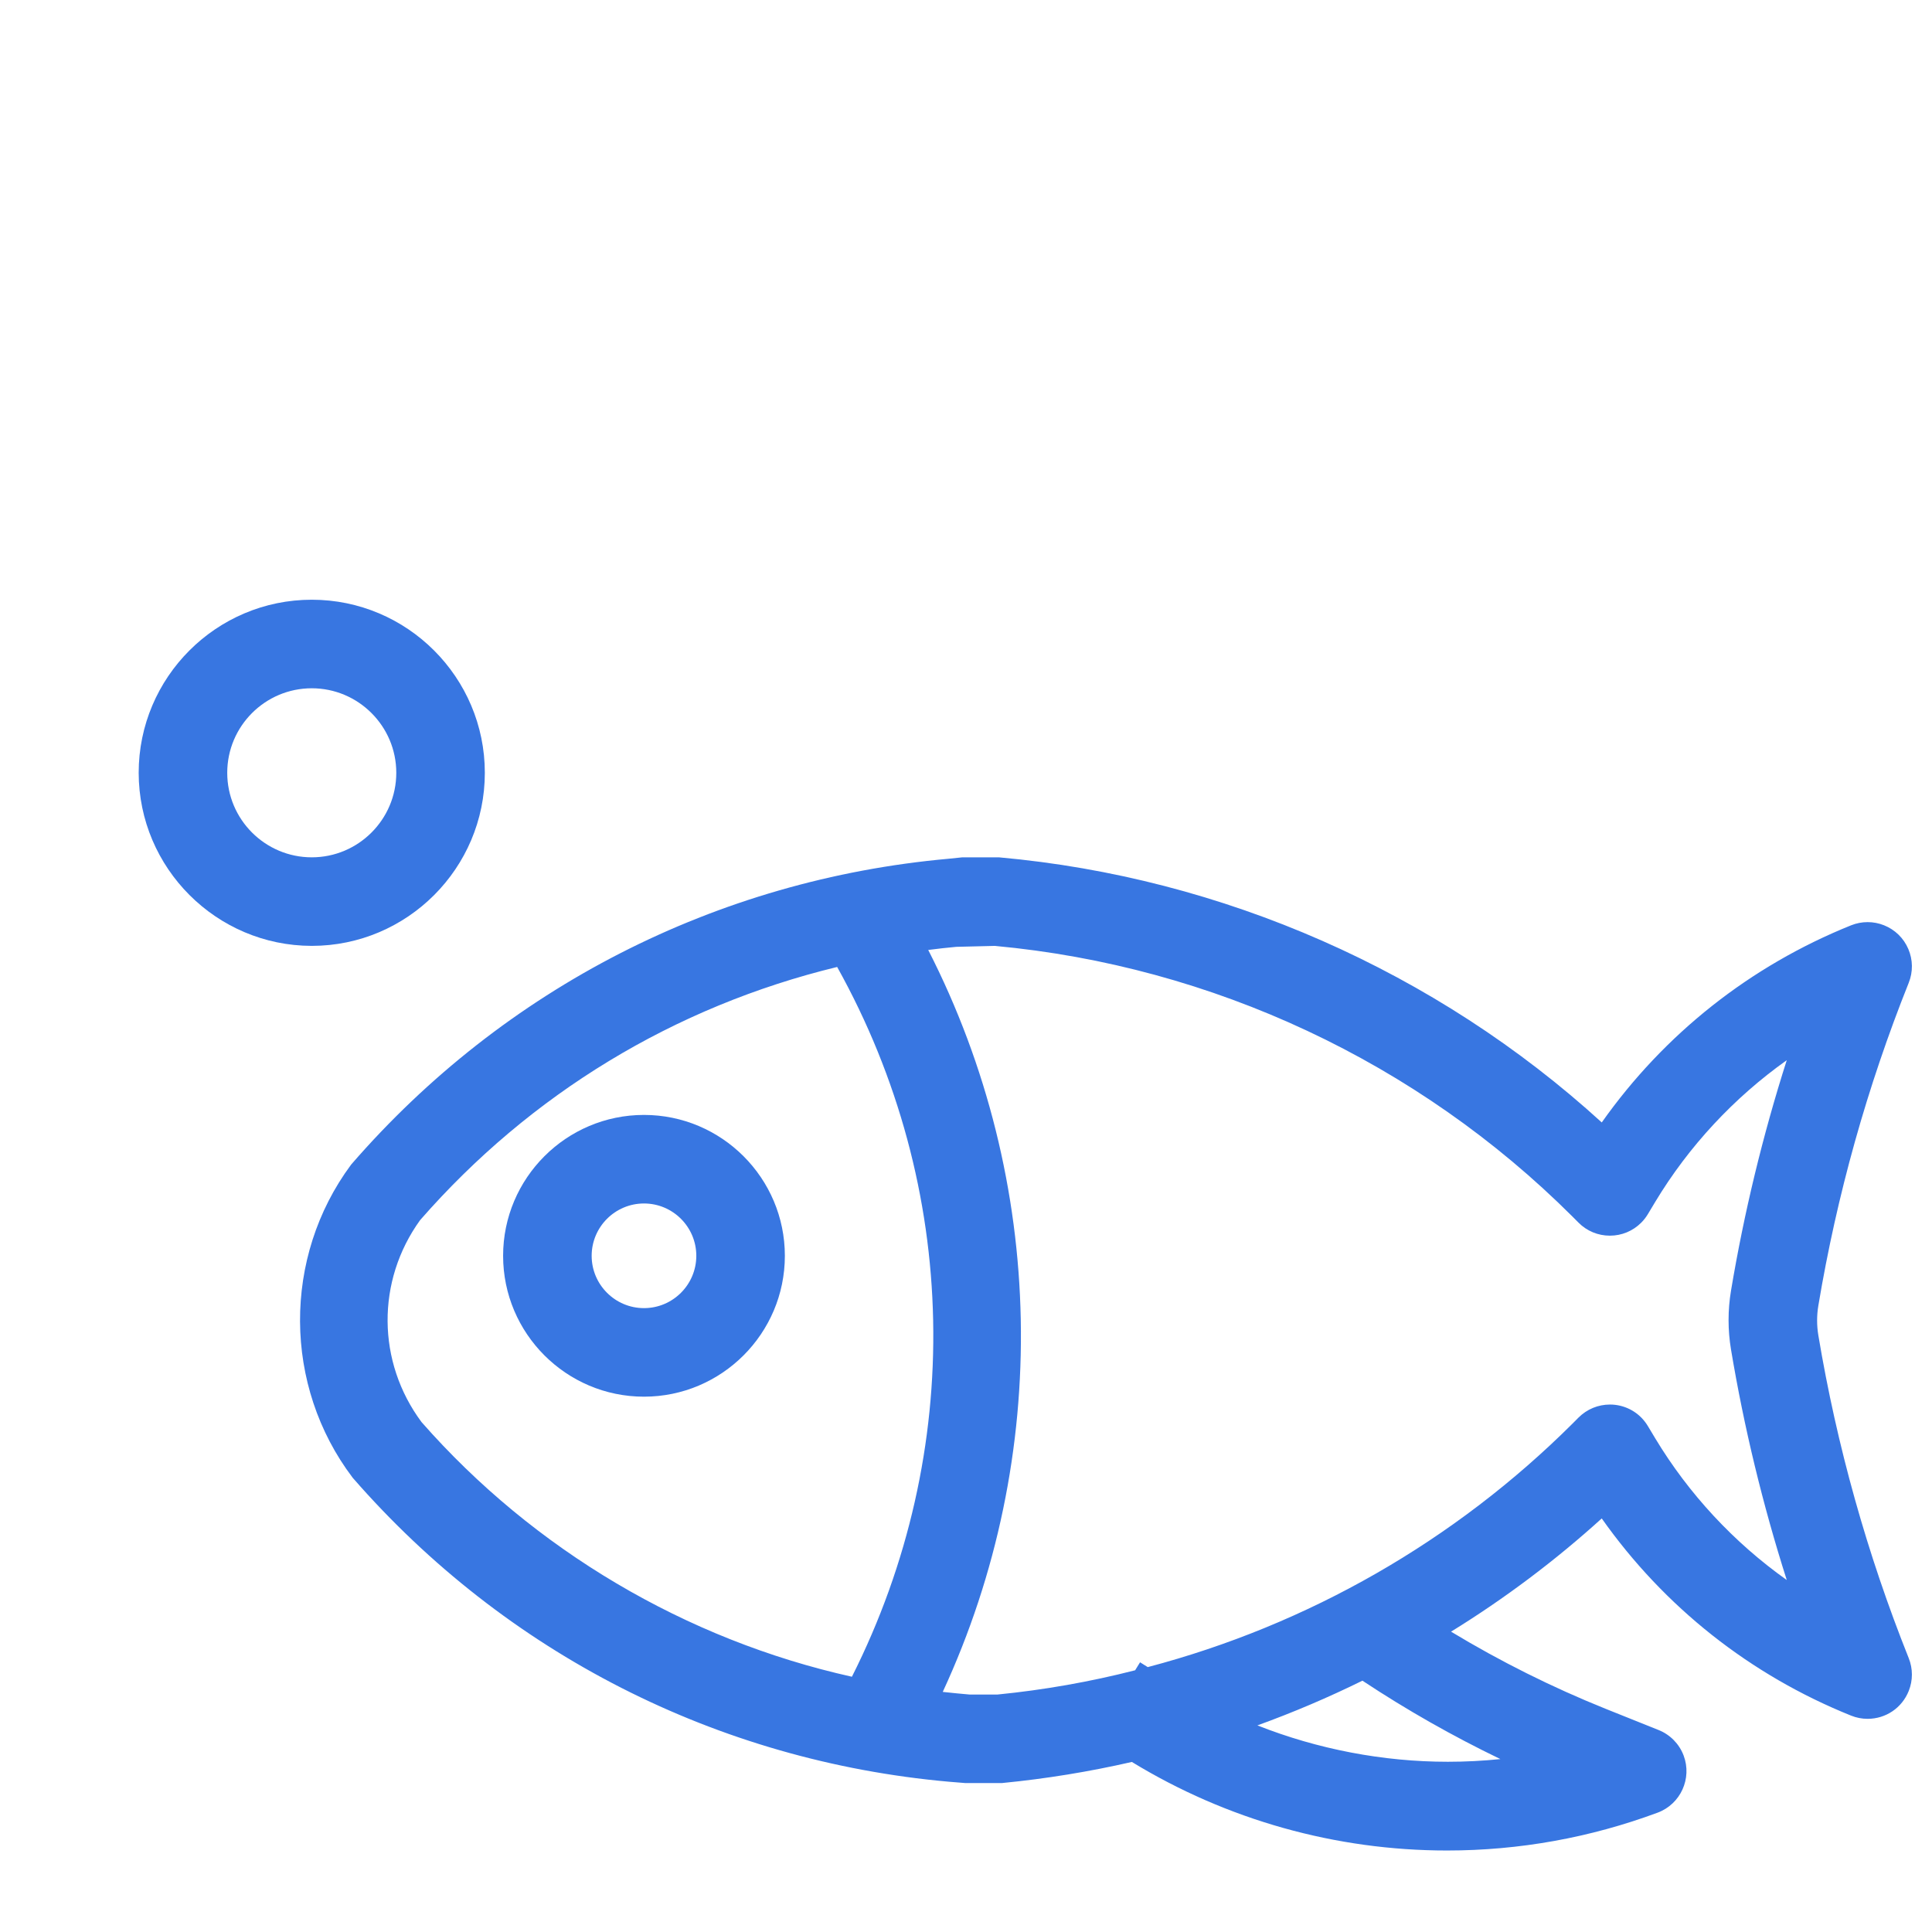
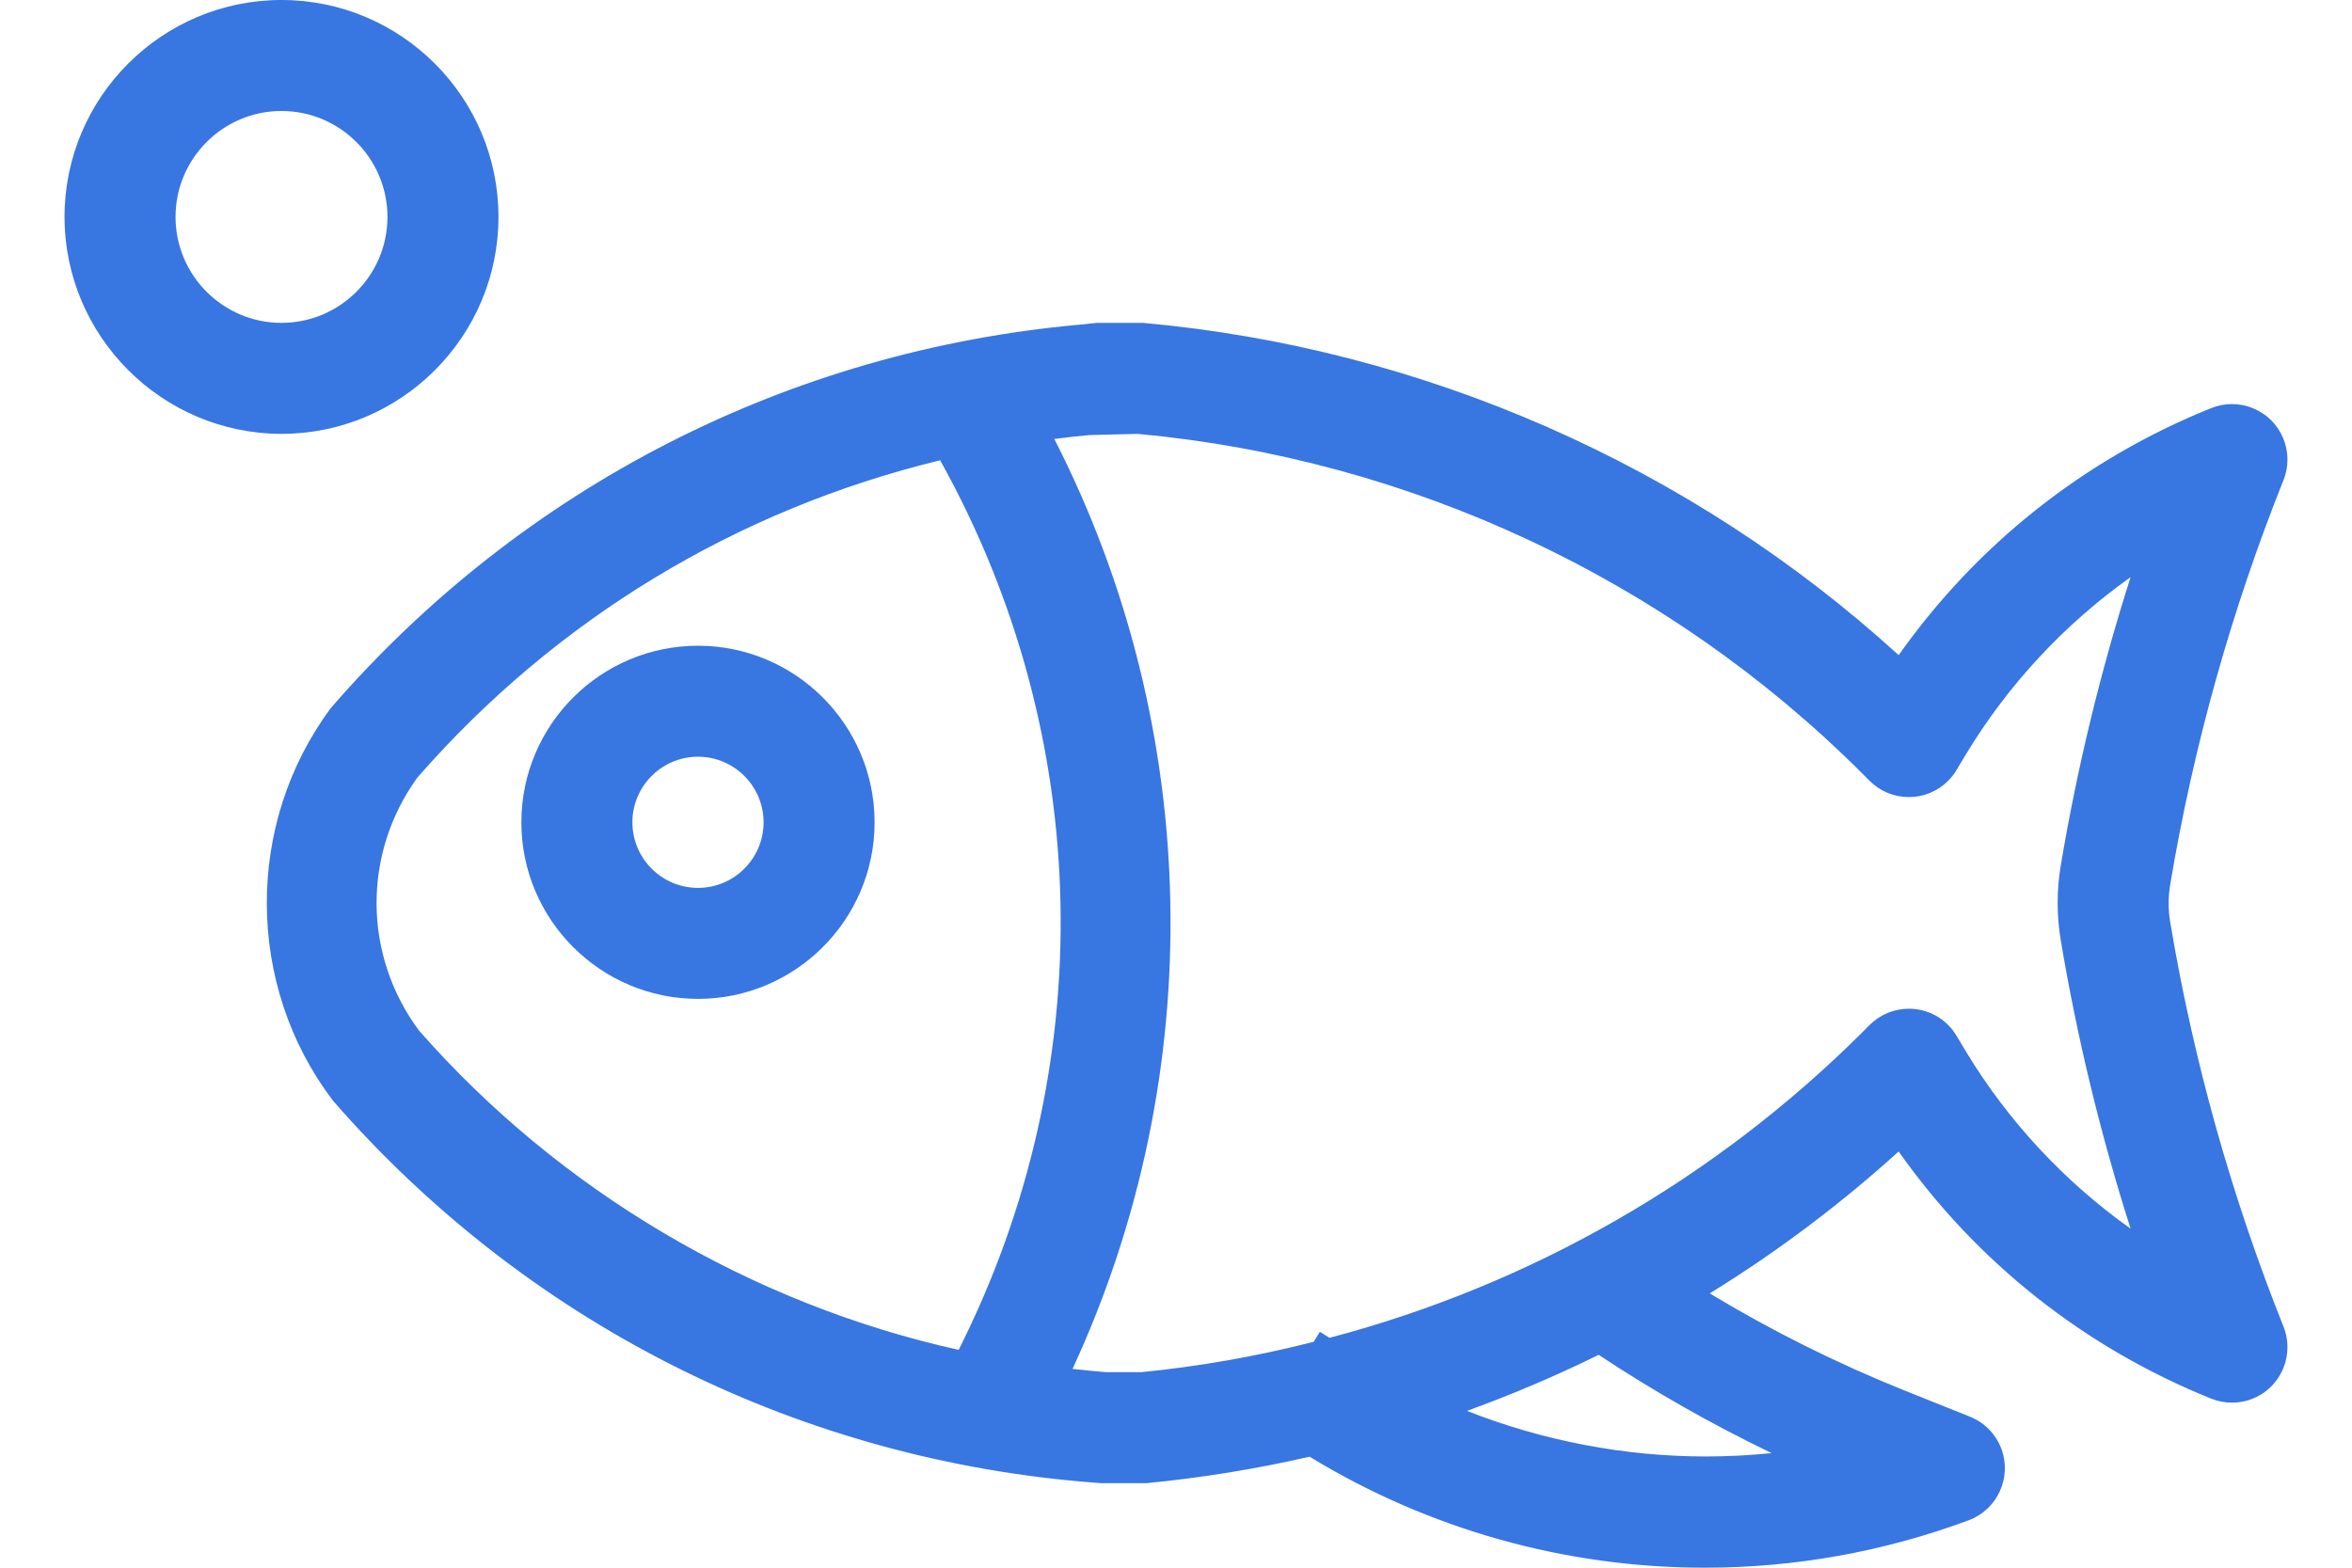
- <svg xmlns="http://www.w3.org/2000/svg" version="1.1" id="Capa_1" x="0px" y="0px" width="480px" height="480px" viewBox="0 0 480 480" enable-background="new 0 0 480 480" xml:space="preserve">
+ <svg xmlns="http://www.w3.org/2000/svg" version="1.1" id="Capa_1" x="0px" y="0px" width="24px" height="16px" viewBox="34.455 149 440.552 310.753" enable-background="new 34.455 149 440.552 310.753" xml:space="preserve">
  <g>
    <g>
-       <path fill="#3876E1" d="M359.511,459.753c-27.661,0-54.71-7.604-78.305-22.002c-10.577,2.426-21.401,4.186-32.192,5.235    L248.869,443h-8.995l-4.153-0.338c-57.518-5.132-110.073-31.915-148.01-75.418l-0.068-0.078l-0.063-0.083    c-17.233-22.778-17.396-54.717-0.394-77.669l0.069-0.093l0.076-0.087c37.979-43.765,90.682-70.714,148.398-75.887l3.386-0.348    h9.016l0.134,0.012c55.513,4.974,108.531,28.326,149.688,65.857c15.543-22.003,36.897-38.9,61.956-48.98    c1.312-0.524,2.687-0.79,4.093-0.79c1.407,0,2.782,0.265,4.088,0.788c2.728,1.092,4.867,3.181,6.024,5.882    c1.156,2.701,1.191,5.691,0.1,8.419c-10.315,25.798-17.869,52.774-22.45,80.179c-0.41,2.457-0.41,4.947,0,7.403    c4.583,27.402,12.137,54.379,22.451,80.182c1.055,2.634,1.055,5.538-0.001,8.175c-1.681,4.199-5.689,6.913-10.213,6.913    c-0.001,0-0.001,0-0.001,0c-1.401,0-2.776-0.266-4.086-0.79c-25.072-10.083-46.429-26.985-61.967-48.998    c-11.575,10.493-24.138,19.932-37.438,28.13c12.229,7.39,25.112,13.821,38.358,19.148l13.213,5.294    c2.865,1.144,5.133,3.457,6.218,6.348c2.131,5.679-0.754,12.033-6.432,14.166C395.047,456.586,377.436,459.753,359.511,459.753z     M312.397,428.67c15.009,5.928,31.219,9.036,47.325,9.036c4.349,0,8.711-0.223,13.05-0.666    c-11.846-5.704-23.339-12.234-34.28-19.481C330.024,421.731,321.286,425.451,312.397,428.67z M247.849,421    c11.495-1.135,22.984-3.161,34.171-6.025l1.223-1.983l1.912,1.196c39.858-10.498,76.323-31.397,105.532-60.496l1.493-1.503    c2.104-2.091,4.878-3.235,7.824-3.235c0.428,0,0.859,0.025,1.284,0.075c3.403,0.415,6.354,2.332,8.112,5.26l1.84,3.064    c8.329,13.819,19.527,25.858,32.675,35.197c-5.97-18.709-10.622-37.938-13.854-57.279c-0.804-4.841-0.804-9.748-0.001-14.586    c3.233-19.345,7.886-38.574,13.855-57.283c-13.147,9.339-24.346,21.379-32.678,35.203l-1.837,3.06    c-0.462,0.771-1.021,1.484-1.659,2.122c-2.077,2.071-4.836,3.212-7.77,3.212c-2.943,0-5.71-1.147-7.788-3.231l-1.515-1.523    c-38.448-38.368-89.405-62.246-143.502-67.24l-9.576,0.233c-2.192,0.198-4.499,0.455-6.975,0.777    c29.382,57.471,30.723,125.753,3.609,184.334c1.156,0.133,2.308,0.256,3.464,0.359l3.172,0.292H247.849z M104.73,353.312    c27.846,31.71,65.74,54.115,106.925,63.269c28.2-55.987,26.84-121.569-3.666-176.341c-40.427,9.815-76.211,31.53-103.619,62.903    C93.474,318.24,93.618,338.37,104.73,353.312z" />
+       <path fill="#3876E1" d="M359.511,459.753c-27.661,0-54.71-7.604-78.305-22.002c-10.577,2.426-21.401,4.186-32.192,5.235    L248.869,443h-8.995l-4.153-0.338c-57.518-5.132-110.073-31.915-148.01-75.418l-0.068-0.078l-0.063-0.083    c-17.233-22.778-17.396-54.717-0.394-77.669l0.069-0.093l0.076-0.087c37.979-43.765,90.682-70.714,148.398-75.887l3.386-0.348    h9.016l0.134,0.012c55.513,4.974,108.531,28.326,149.688,65.857c15.543-22.003,36.897-38.9,61.956-48.98    c1.312-0.524,2.687-0.79,4.093-0.79c1.407,0,2.782,0.265,4.088,0.788c2.728,1.092,4.867,3.181,6.024,5.882    c1.156,2.701,1.191,5.691,0.1,8.419c-10.315,25.798-17.869,52.774-22.45,80.179c-0.41,2.457-0.41,4.947,0,7.403    c4.583,27.402,12.137,54.379,22.451,80.182c1.055,2.634,1.055,5.538-0.001,8.175c-1.681,4.199-5.689,6.913-10.213,6.913    c-0.001,0-0.001,0-0.001,0c-1.401,0-2.776-0.266-4.086-0.79c-25.072-10.083-46.429-26.985-61.967-48.998    c-11.575,10.493-24.138,19.932-37.438,28.13c12.229,7.39,25.112,13.821,38.358,19.148l13.213,5.294    c2.865,1.144,5.133,3.457,6.218,6.348c2.131,5.679-0.754,12.033-6.432,14.166C395.047,456.586,377.436,459.753,359.511,459.753z     M312.397,428.67c15.009,5.928,31.219,9.036,47.325,9.036c4.349,0,8.711-0.223,13.05-0.666    c-11.846-5.704-23.339-12.234-34.28-19.481C330.024,421.731,321.286,425.451,312.397,428.67z M247.849,421    c11.495-1.135,22.984-3.161,34.171-6.025l1.223-1.983l1.912,1.196c39.858-10.498,76.323-31.397,105.532-60.496l1.493-1.503    c2.104-2.091,4.878-3.235,7.824-3.235c0.428,0,0.859,0.025,1.284,0.075c3.403,0.415,6.354,2.332,8.112,5.26l1.84,3.064    c8.329,13.819,19.527,25.858,32.675,35.197c-5.97-18.709-10.622-37.938-13.854-57.279c-0.804-4.841-0.804-9.748-0.001-14.586    c3.233-19.345,7.886-38.574,13.855-57.283c-13.147,9.339-24.346,21.379-32.678,35.203l-1.837,3.06    c-0.462,0.771-1.021,1.484-1.659,2.122c-2.077,2.071-4.836,3.212-7.77,3.212c-2.943,0-5.71-1.147-7.788-3.231l-1.515-1.523    c-38.448-38.368-89.405-62.246-143.502-67.24l-9.576,0.233c-2.192,0.198-4.499,0.455-6.975,0.777    c29.382,57.471,30.723,125.753,3.609,184.334c1.156,0.133,2.308,0.256,3.464,0.359L240.86,421L247.849,421L247.849,421z     M104.73,353.312c27.846,31.71,65.74,54.115,106.925,63.269c28.2-55.987,26.84-121.569-3.666-176.341    c-40.427,9.815-76.211,31.53-103.619,62.903C93.474,318.24,93.618,338.37,104.73,353.312z" />
      <path fill="#3876E1" d="M448.804,332.264c-0.464-2.778-0.464-5.614,0-8.392c4.625-27.666,12.21-54.755,22.624-80.8    c1.642-4.102-0.352-8.758-4.454-10.4c-1.908-0.764-4.037-0.764-5.946,0c-25.48,10.25-47.282,27.935-62.568,50.752    c-41.218-38.646-94.187-62.382-150.464-67.424h-8.728l-3.272,0.336c-56.647,5.076-109.123,31.91-146.4,74.864    c-16.325,22.039-16.172,52.2,0.376,74.072c37.242,42.707,89.552,69.364,145.992,74.4l4.032,0.328h8.728    c11.109-1.08,22.133-2.9,33-5.448l0.072,0.04c38.694,24.023,86.323,28.799,129.016,12.936c4.136-1.553,6.23-6.165,4.677-10.302    c-0.791-2.108-2.434-3.784-4.525-4.618l-13.216-5.296c-14.963-6.016-29.354-13.366-43-21.96    c15.711-9.266,30.368-20.213,43.712-32.648c15.281,22.823,37.085,40.512,62.568,50.76c4.102,1.642,8.758-0.352,10.4-4.454    c0.764-1.908,0.764-4.037,0-5.946C461.016,387.018,453.431,359.93,448.804,332.264z M102.397,355.2    c-11.93-15.951-12.082-37.812-0.376-53.928c28.149-32.263,65.757-54.824,107.472-64.472c32.311,56.456,33.737,125.458,3.784,183.2    C170.277,410.971,131.368,388.232,102.397,355.2z M383.293,438.576c-26.821,4.887-54.497,1.317-79.2-10.216    c12.535-4.108,24.73-9.19,36.472-15.2l-1.008,1.504C353.412,423.892,368.046,431.893,383.293,438.576z M408.668,358.896    l-1.84-3.064c-1.269-2.114-3.441-3.525-5.888-3.824c-2.445-0.285-4.886,0.56-6.632,2.296l-1.504,1.512    c-29.915,29.803-67.251,51.07-108.144,61.6l-0.448-0.28l-0.272,0.44c-11.793,3.087-23.812,5.235-35.944,6.424h-7.272l-3.304-0.304    c-2.576-0.232-5.136-0.552-7.688-0.88c29.241-59.996,27.845-130.394-3.752-189.184c3.784-0.56,7.6-1.048,11.44-1.392l9.848-0.24    c54.972,5.034,106.453,29.134,145.528,68.128l1.512,1.52c3.12,3.128,8.186,3.134,11.314,0.014c0.464-0.463,0.869-0.98,1.206-1.542    l1.84-3.064c10.086-16.734,24.087-30.766,40.8-40.888c-7.257,21.181-12.758,42.924-16.448,65.008c-0.748,4.502-0.748,9.098,0,13.6    c3.69,22.084,9.191,43.827,16.448,65.008C432.756,389.662,418.754,375.63,408.668,358.896z" />
    </g>
  </g>
  <g>
    <g>
-       <path fill="#3876E1" d="M159.996,347c-19.299,0-35-15.701-35-35s15.701-35,35-35s35,15.701,35,35S179.295,347,159.996,347z     M159.996,299c-7.168,0-13,5.832-13,13s5.832,13,13,13s13-5.832,13-13S167.165,299,159.996,299z" />
+       <path fill="#3876E1" d="M159.996,347c-19.299,0-35-15.701-35-35s15.701-35,35-35c19.299,0,35,15.701,35,35    S179.295,347,159.996,347z M159.996,299c-7.168,0-13,5.832-13,13s5.832,13,13,13s13-5.832,13-13S167.165,299,159.996,299z" />
      <path fill="#3876E1" d="M159.996,280c-17.673,0-32,14.327-32,32s14.327,32,32,32s32-14.327,32-32S177.67,280,159.996,280z     M159.996,328c-8.837,0-16-7.163-16-16s7.163-16,16-16s16,7.163,16,16S168.833,328,159.996,328z" />
    </g>
  </g>
  <g>
    <g>
      <path fill="#3876E1" d="M77.452,235c-23.681-0.028-42.969-19.316-42.997-42.997c0-23.714,19.29-43.003,43-43.003s43,19.29,43,43    s-19.29,43-43,43H77.452z M77.456,171c-11.58,0-21,9.42-21,21s9.42,21,21,21s21-9.42,21-21S89.035,171,77.456,171z" />
      <path fill="#3876E1" d="M77.456,152c-22.091,0-40,17.909-40,40c0.026,22.08,17.92,39.974,40,40c22.091,0,40-17.909,40-40    S99.548,152,77.456,152z M77.456,216c-13.255,0-24-10.745-24-24s10.745-24,24-24s24,10.745,24,24S90.711,216,77.456,216z" />
    </g>
  </g>
</svg>
